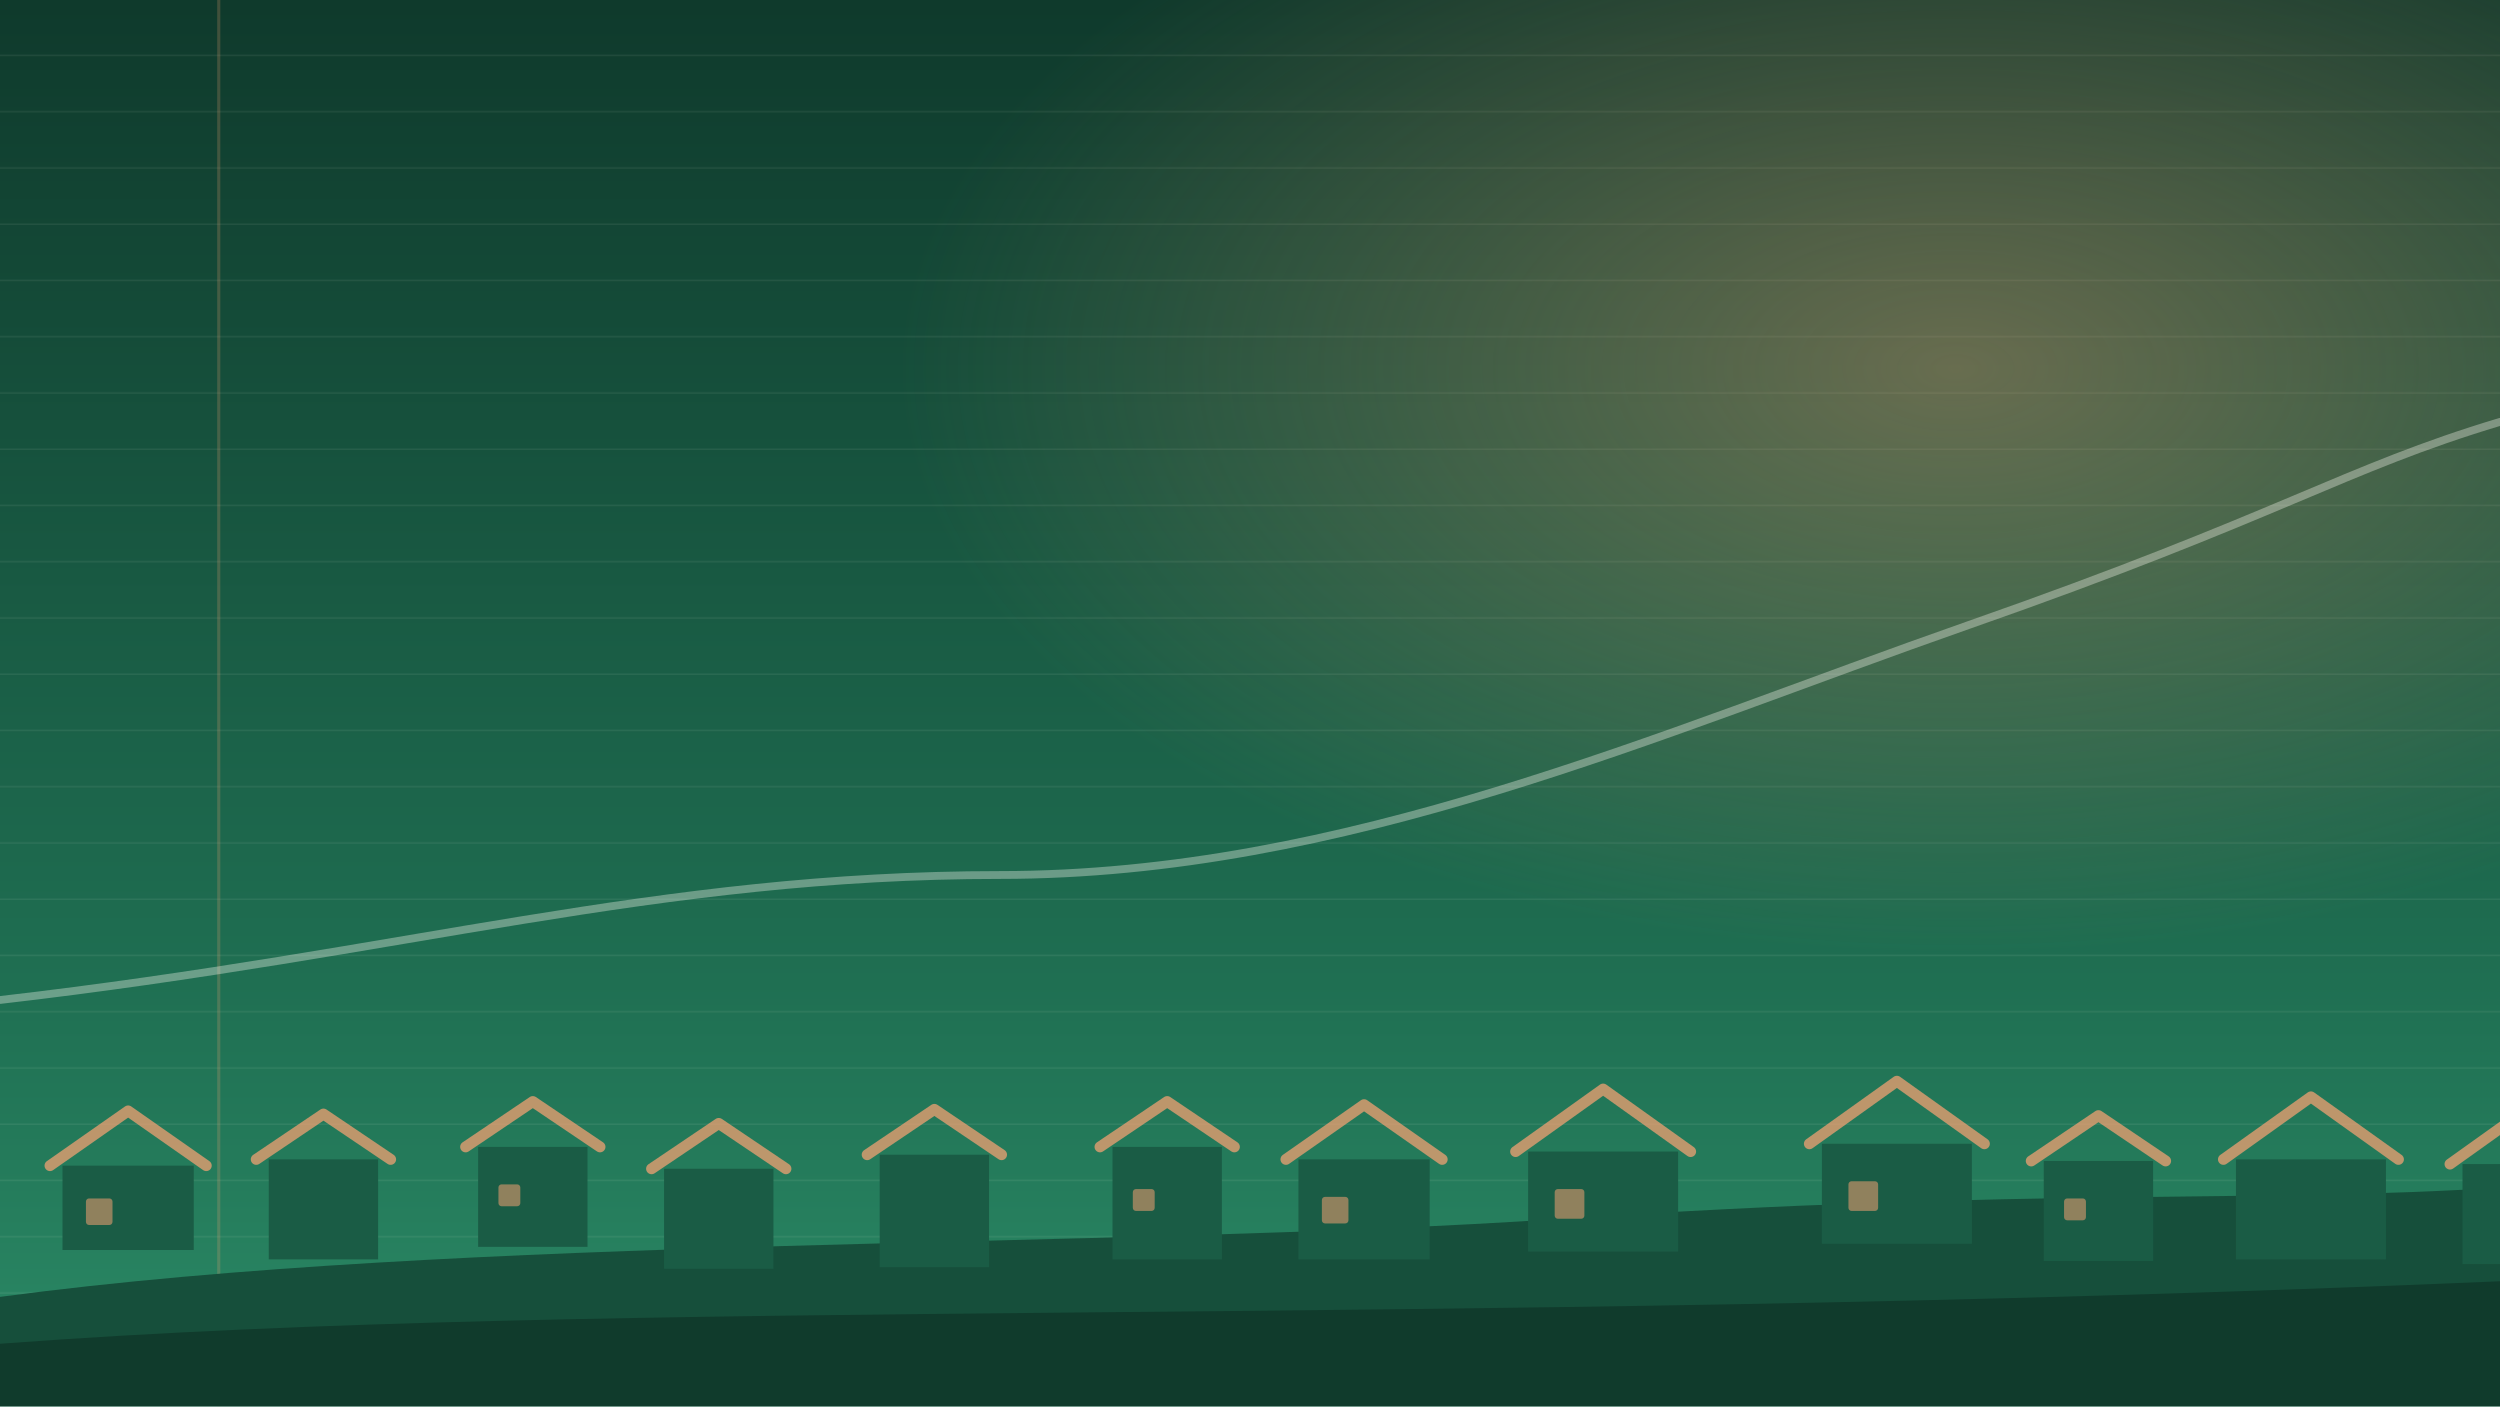
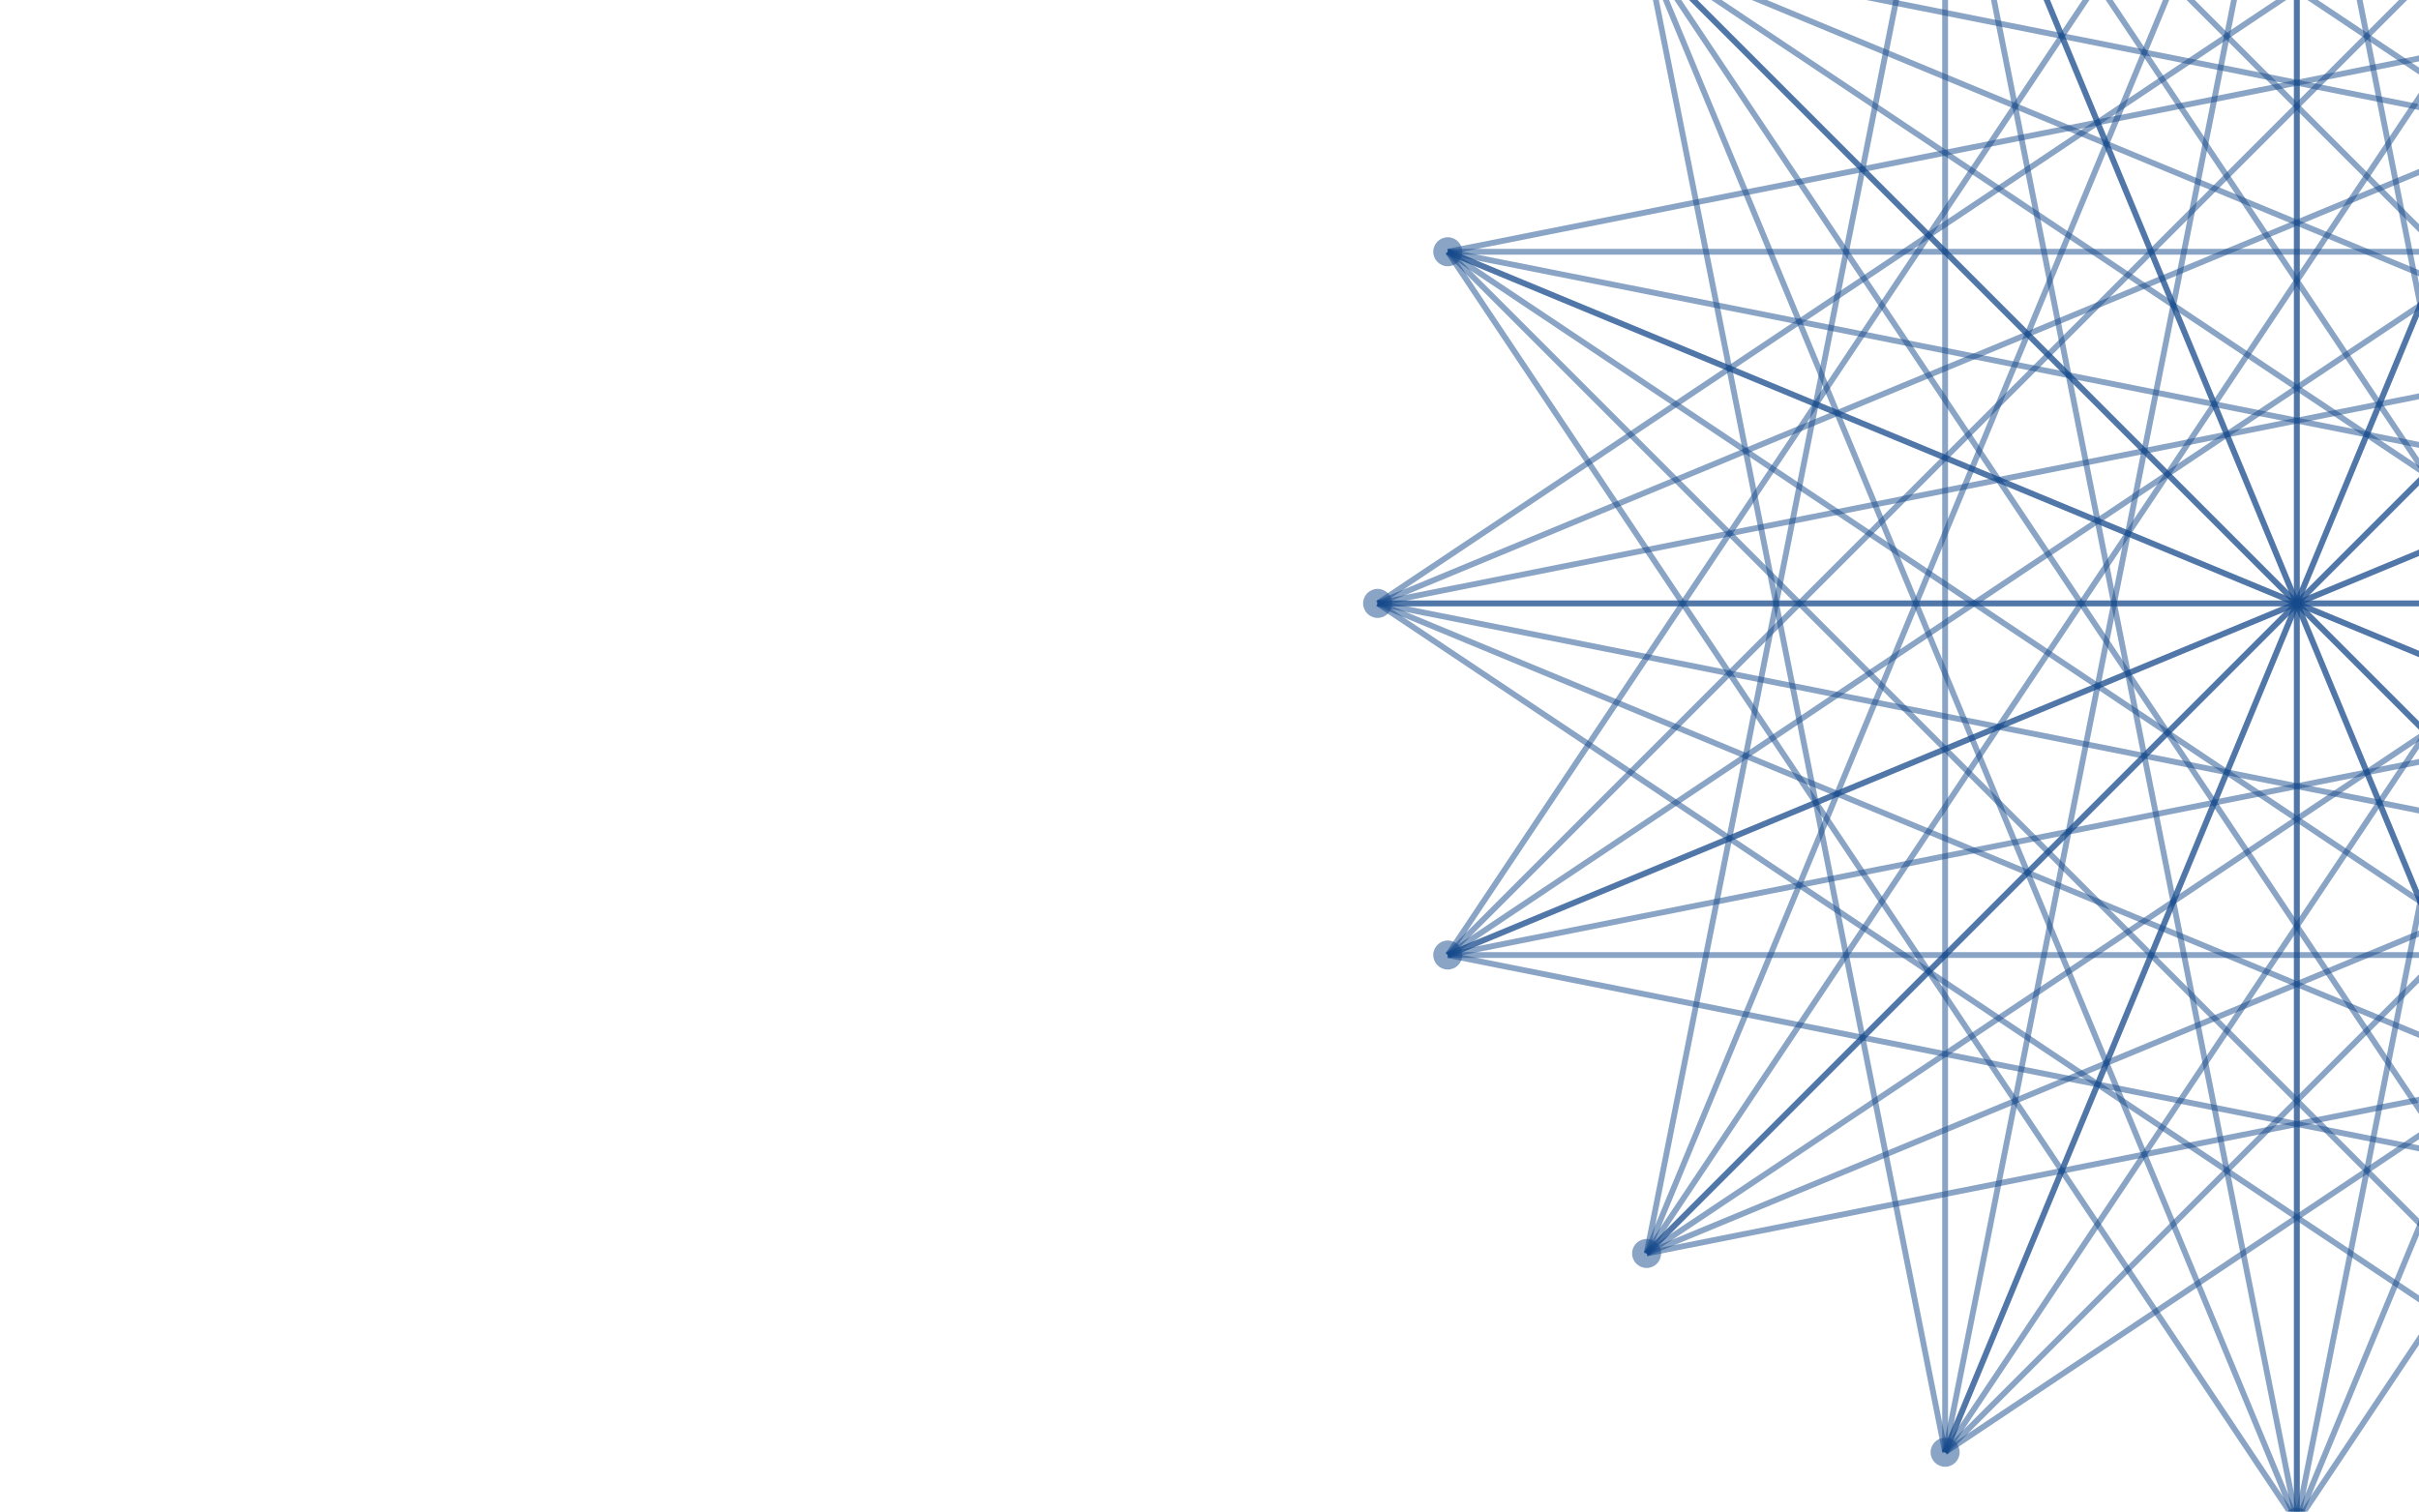
- <svg xmlns="http://www.w3.org/2000/svg" viewBox="0 0 1600 900" preserveAspectRatio="xMidYMid slice">
-   <defs>
-     <linearGradient id="sky" x1="0" y1="0" x2="0" y2="1">
-       <stop offset="0" stop-color="#0f3a2c" />
-       <stop offset=".7" stop-color="#1f6f52" />
-       <stop offset="1" stop-color="#2b8a66" />
-     </linearGradient>
-     <radialGradient id="sun" cx=".78" cy=".26" r=".42">
-       <stop offset="0" stop-color="#f0a072" stop-opacity=".38" />
-       <stop offset="1" stop-color="#f0a072" stop-opacity="0" />
-     </radialGradient>
-     <pattern id="ledger" width="1600" height="36" patternUnits="userSpaceOnUse">
-       <path d="M0 35.5H1600" stroke="#fdf8f0" stroke-opacity=".07" />
-     </pattern>
-   </defs>
-   <rect width="1600" height="900" fill="url(#sky)" />
-   <rect width="1600" height="900" fill="url(#ledger)" />
-   <path d="M140 0V900" stroke="#f0a072" stroke-opacity=".22" stroke-width="2" />
-   <rect width="1600" height="900" fill="url(#sun)" />
-   <path d="M0 640 C 260 610, 420 560, 640 560 S 1060 470, 1260 400 S 1500 300, 1600 270" fill="none" stroke="#fdf8f0" stroke-opacity=".35" stroke-width="5" stroke-linecap="round" />
-   <path d="M0 830 C 300 790, 700 800, 1000 780 S 1450 770, 1600 760 V900 H0 Z" fill="#164f3b" />
-   <rect x="40" y="746" width="84" height="54" fill="#1a5c45" />
-   <path d="M32 746 L82 711 L132 746" fill="none" stroke="#f0a072" stroke-opacity=".75" stroke-width="7" stroke-linecap="round" stroke-linejoin="round" />
-   <rect x="55" y="767" width="17" height="17" rx="2" fill="#f0a072" fill-opacity=".55" />
-   <rect x="172" y="742" width="70" height="64" fill="#1a5c45" />
-   <path d="M164 742 L207 713 L250 742" fill="none" stroke="#f0a072" stroke-opacity=".75" stroke-width="7" stroke-linecap="round" stroke-linejoin="round" />
-   <rect x="306" y="734" width="70" height="64" fill="#1a5c45" />
-   <path d="M298 734 L341 705 L384 734" fill="none" stroke="#f0a072" stroke-opacity=".75" stroke-width="7" stroke-linecap="round" stroke-linejoin="round" />
-   <rect x="319" y="758" width="14" height="14" rx="2" fill="#f0a072" fill-opacity=".55" />
-   <rect x="425" y="748" width="70" height="64" fill="#1a5c45" />
-   <path d="M417 748 L460 719 L503 748" fill="none" stroke="#f0a072" stroke-opacity=".75" stroke-width="7" stroke-linecap="round" stroke-linejoin="round" />
-   <rect x="563" y="739" width="70" height="72" fill="#1a5c45" />
-   <path d="M555 739 L598 710 L641 739" fill="none" stroke="#f0a072" stroke-opacity=".75" stroke-width="7" stroke-linecap="round" stroke-linejoin="round" />
-   <rect x="712" y="734" width="70" height="72" fill="#1a5c45" />
-   <path d="M704 734 L747 705 L790 734" fill="none" stroke="#f0a072" stroke-opacity=".75" stroke-width="7" stroke-linecap="round" stroke-linejoin="round" />
-   <rect x="725" y="761" width="14" height="14" rx="2" fill="#f0a072" fill-opacity=".55" />
-   <rect x="831" y="742" width="84" height="64" fill="#1a5c45" />
-   <path d="M823 742 L873 707 L923 742" fill="none" stroke="#f0a072" stroke-opacity=".75" stroke-width="7" stroke-linecap="round" stroke-linejoin="round" />
-   <rect x="846" y="766" width="17" height="17" rx="2" fill="#f0a072" fill-opacity=".55" />
-   <rect x="978" y="737" width="96" height="64" fill="#1a5c45" />
-   <path d="M970 737 L1026 697 L1082 737" fill="none" stroke="#f0a072" stroke-opacity=".75" stroke-width="7" stroke-linecap="round" stroke-linejoin="round" />
-   <rect x="995" y="761" width="19" height="19" rx="2" fill="#f0a072" fill-opacity=".55" />
-   <rect x="1166" y="732" width="96" height="64" fill="#1a5c45" />
-   <path d="M1158 732 L1214 692 L1270 732" fill="none" stroke="#f0a072" stroke-opacity=".75" stroke-width="7" stroke-linecap="round" stroke-linejoin="round" />
-   <rect x="1183" y="756" width="19" height="19" rx="2" fill="#f0a072" fill-opacity=".55" />
-   <rect x="1308" y="743" width="70" height="64" fill="#1a5c45" />
-   <path d="M1300 743 L1343 714 L1386 743" fill="none" stroke="#f0a072" stroke-opacity=".75" stroke-width="7" stroke-linecap="round" stroke-linejoin="round" />
-   <rect x="1321" y="767" width="14" height="14" rx="2" fill="#f0a072" fill-opacity=".55" />
-   <rect x="1431" y="742" width="96" height="64" fill="#1a5c45" />
-   <path d="M1423 742 L1479 702 L1535 742" fill="none" stroke="#f0a072" stroke-opacity=".75" stroke-width="7" stroke-linecap="round" stroke-linejoin="round" />
-   <rect x="1576" y="745" width="96" height="64" fill="#1a5c45" />
-   <path d="M1568 745 L1624 705 L1680 745" fill="none" stroke="#f0a072" stroke-opacity=".75" stroke-width="7" stroke-linecap="round" stroke-linejoin="round" />
-   <path d="M0 860 C 400 830, 900 850, 1600 820 V900 H0 Z" fill="#103b2c" />
+ <svg xmlns="http://www.w3.org/2000/svg" viewBox="0 0 1600 1000" preserveAspectRatio="xMidYMid slice">
+   <g transform="translate(700 -420) scale(3.2)">
+     <g fill="none" stroke="#174a8c" stroke-opacity=".5" stroke-width="1.2">
+       <path d="M256.0 66.0 L431.5 328.7" />
+       <path d="M256.0 66.0 L390.4 390.4" />
+       <path d="M256.0 66.0 L328.7 431.5" />
+       <path d="M256.0 66.0 L256.0 446.0" />
+       <path d="M328.7 80.5 L390.4 390.4" />
+       <path d="M328.7 80.5 L328.7 431.5" />
+       <path d="M328.7 80.5 L256.0 446.0" />
+       <path d="M328.7 80.5 L183.3 431.5" />
+       <path d="M390.4 121.6 L328.7 431.5" />
+       <path d="M390.4 121.6 L256.0 446.0" />
+       <path d="M390.4 121.6 L183.3 431.5" />
+       <path d="M390.4 121.6 L121.6 390.4" />
+       <path d="M431.5 183.3 L256.0 446.0" />
+       <path d="M431.5 183.3 L183.3 431.5" />
+       <path d="M431.5 183.3 L121.6 390.4" />
+       <path d="M431.5 183.3 L80.5 328.7" />
+       <path d="M446.0 256.0 L183.3 431.5" />
+       <path d="M446.0 256.0 L121.6 390.4" />
+       <path d="M446.0 256.0 L80.5 328.7" />
+       <path d="M446.0 256.0 L66.0 256.0" />
+       <path d="M431.5 328.7 L121.6 390.4" />
+       <path d="M431.5 328.7 L80.5 328.7" />
+       <path d="M431.5 328.7 L66.0 256.0" />
+       <path d="M431.5 328.7 L80.5 183.3" />
+       <path d="M390.4 390.4 L80.5 328.7" />
+       <path d="M390.4 390.4 L66.0 256.0" />
+       <path d="M390.4 390.4 L80.5 183.3" />
+       <path d="M390.4 390.4 L121.6 121.6" />
+       <path d="M328.7 431.5 L66.0 256.0" />
+       <path d="M328.7 431.5 L80.5 183.3" />
+       <path d="M328.7 431.5 L121.6 121.6" />
+       <path d="M328.7 431.5 L183.3 80.5" />
+       <path d="M256.0 446.0 L80.5 183.3" />
+       <path d="M256.0 446.0 L121.6 121.6" />
+       <path d="M256.0 446.0 L183.3 80.5" />
+       <path d="M256.0 446.0 L256.0 66.0" />
+       <path d="M183.3 431.5 L121.6 121.6" />
+       <path d="M183.3 431.5 L183.3 80.5" />
+       <path d="M183.3 431.5 L256.0 66.0" />
+       <path d="M183.3 431.5 L328.7 80.5" />
+       <path d="M121.6 390.4 L183.3 80.5" />
+       <path d="M121.6 390.4 L256.0 66.0" />
+       <path d="M121.6 390.4 L328.7 80.5" />
+       <path d="M121.6 390.4 L390.4 121.6" />
+       <path d="M80.5 328.7 L256.0 66.0" />
+       <path d="M80.5 328.7 L328.7 80.5" />
+       <path d="M80.5 328.7 L390.4 121.6" />
+       <path d="M80.5 328.7 L431.5 183.3" />
+       <path d="M66.0 256.0 L328.7 80.5" />
+       <path d="M66.0 256.0 L390.4 121.6" />
+       <path d="M66.0 256.0 L431.5 183.3" />
+       <path d="M66.0 256.0 L446.0 256.0" />
+       <path d="M80.5 183.3 L390.4 121.6" />
+       <path d="M80.5 183.3 L431.5 183.3" />
+       <path d="M80.5 183.3 L446.0 256.0" />
+       <path d="M80.5 183.3 L431.5 328.7" />
+       <path d="M121.6 121.6 L431.5 183.3" />
+       <path d="M121.6 121.6 L446.0 256.0" />
+       <path d="M121.6 121.6 L431.5 328.7" />
+       <path d="M121.6 121.6 L390.4 390.4" />
+       <path d="M183.3 80.5 L446.0 256.0" />
+       <path d="M183.3 80.5 L431.5 328.7" />
+       <path d="M183.3 80.5 L390.4 390.4" />
+       <path d="M183.3 80.5 L328.7 431.5" />
+     </g>
+     <circle cx="256.0" cy="66.0" r="3" fill="#174a8c" fill-opacity=".5" />
+     <circle cx="328.7" cy="80.5" r="3" fill="#174a8c" fill-opacity=".5" />
+     <circle cx="390.4" cy="121.6" r="3" fill="#174a8c" fill-opacity=".5" />
+     <circle cx="431.5" cy="183.3" r="3" fill="#174a8c" fill-opacity=".5" />
+     <circle cx="446.0" cy="256.0" r="3" fill="#174a8c" fill-opacity=".5" />
+     <circle cx="431.5" cy="328.7" r="3" fill="#174a8c" fill-opacity=".5" />
+     <circle cx="390.4" cy="390.4" r="3" fill="#174a8c" fill-opacity=".5" />
+     <circle cx="328.7" cy="431.5" r="3" fill="#174a8c" fill-opacity=".5" />
+     <circle cx="256.0" cy="446.0" r="3" fill="#174a8c" fill-opacity=".5" />
+     <circle cx="183.3" cy="431.5" r="3" fill="#174a8c" fill-opacity=".5" />
+     <circle cx="121.6" cy="390.4" r="3" fill="#174a8c" fill-opacity=".5" />
+     <circle cx="80.5" cy="328.7" r="3" fill="#174a8c" fill-opacity=".5" />
+     <circle cx="66.0" cy="256.0" r="3" fill="#174a8c" fill-opacity=".5" />
+     <circle cx="80.5" cy="183.3" r="3" fill="#174a8c" fill-opacity=".5" />
+     <circle cx="121.6" cy="121.6" r="3" fill="#174a8c" fill-opacity=".5" />
+     <circle cx="183.3" cy="80.5" r="3" fill="#174a8c" fill-opacity=".5" />
+   </g>
</svg>
